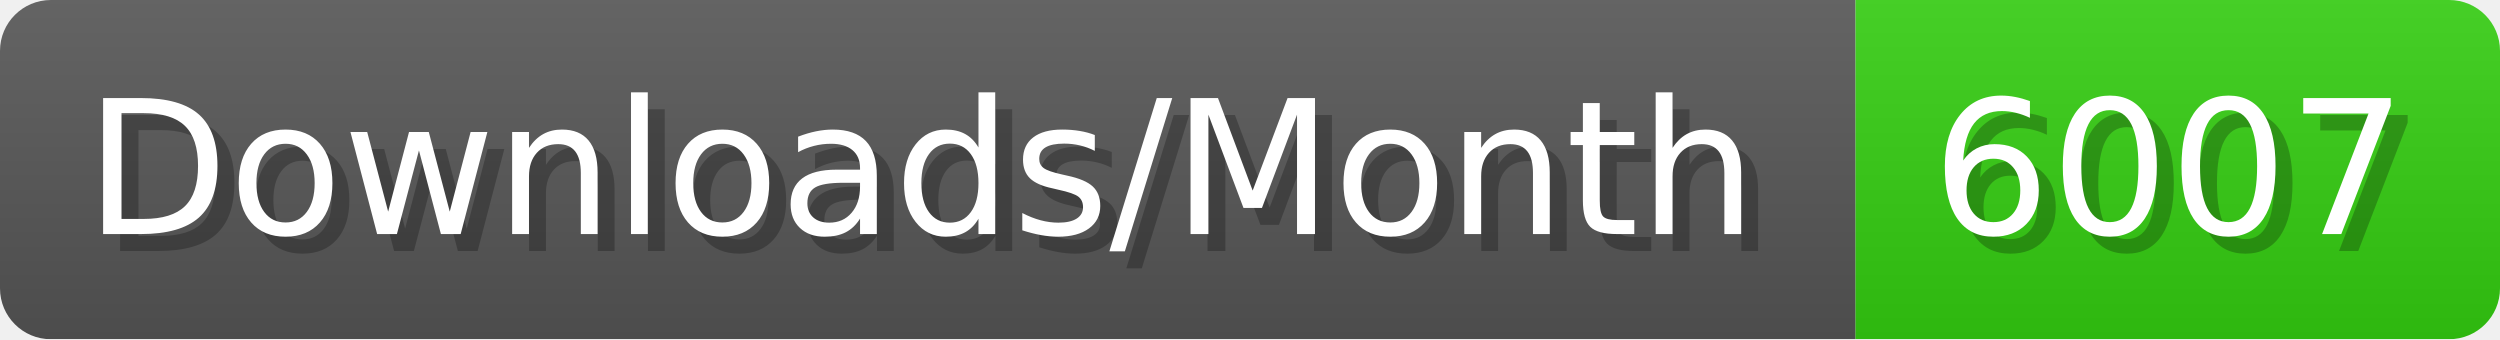
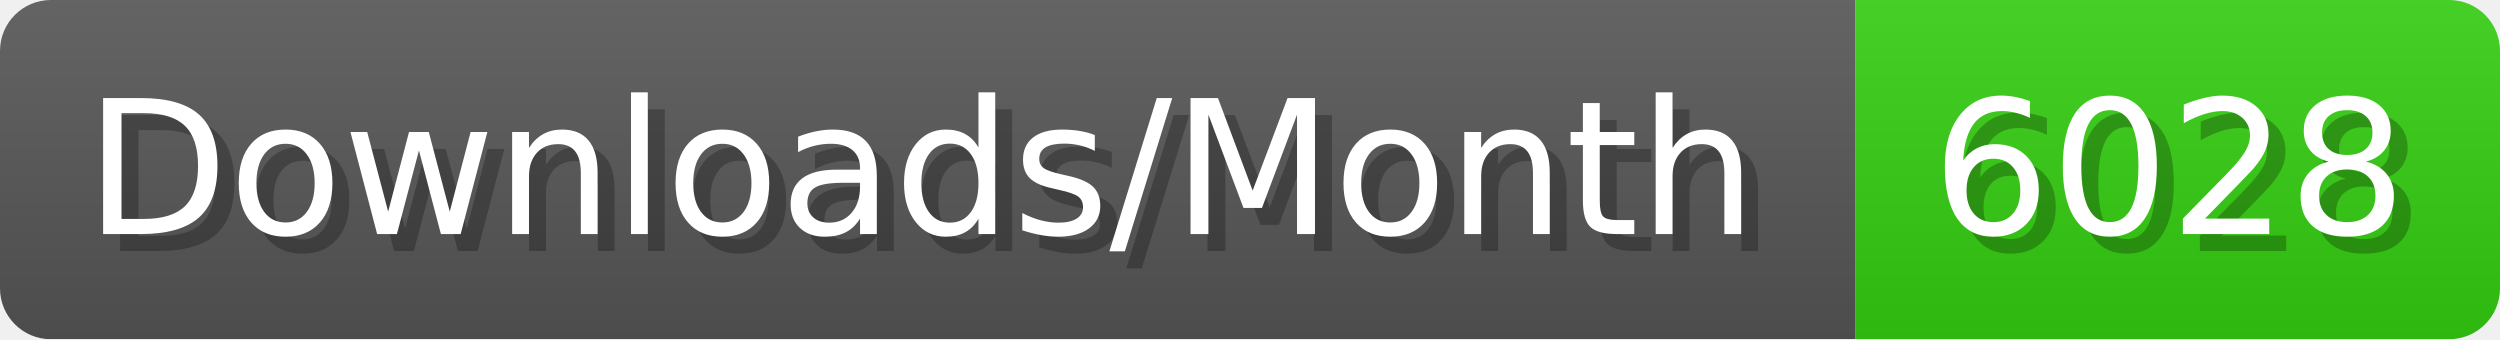
- <svg xmlns="http://www.w3.org/2000/svg" width="147.4" height="20" viewBox="0 0 1474 200" role="img" aria-label="Downloads/Month: 6007">
+ <svg xmlns="http://www.w3.org/2000/svg" width="147.4" height="20" viewBox="0 0 1474 200" role="img" aria-label="Downloads/Month: 6028">
  <linearGradient id="YlXUI" x2="0" y2="100%">
    <stop offset="0" stop-opacity=".1" stop-color="#EEE" />
    <stop offset="1" stop-opacity=".1" />
  </linearGradient>
  <mask id="JHhop">
    <rect width="1474" height="200" rx="30" fill="#FFF" />
  </mask>
  <g mask="url(#JHhop)">
    <rect width="1094" height="200" fill="#555" />
    <rect width="380" height="200" fill="#3C1" x="1094" />
    <rect width="1474" height="200" fill="url(#YlXUI)" />
  </g>
  <g aria-hidden="true" fill="#fff" text-anchor="start" font-family="Verdana,DejaVu Sans,sans-serif" font-size="110">
    <text x="60" y="148" textLength="994" fill="#000" opacity="0.25">Downloads/Month</text>
    <text x="50" y="138" textLength="994">Downloads/Month</text>
-     <text x="1149" y="148" textLength="280" fill="#000" opacity="0.25">6007</text>
-     <text x="1139" y="138" textLength="280">6007</text>
+     <text x="1149" y="148" textLength="280" fill="#000" opacity="0.25">6028</text>
+     <text x="1139" y="138" textLength="280">6028</text>
  </g>
</svg>
